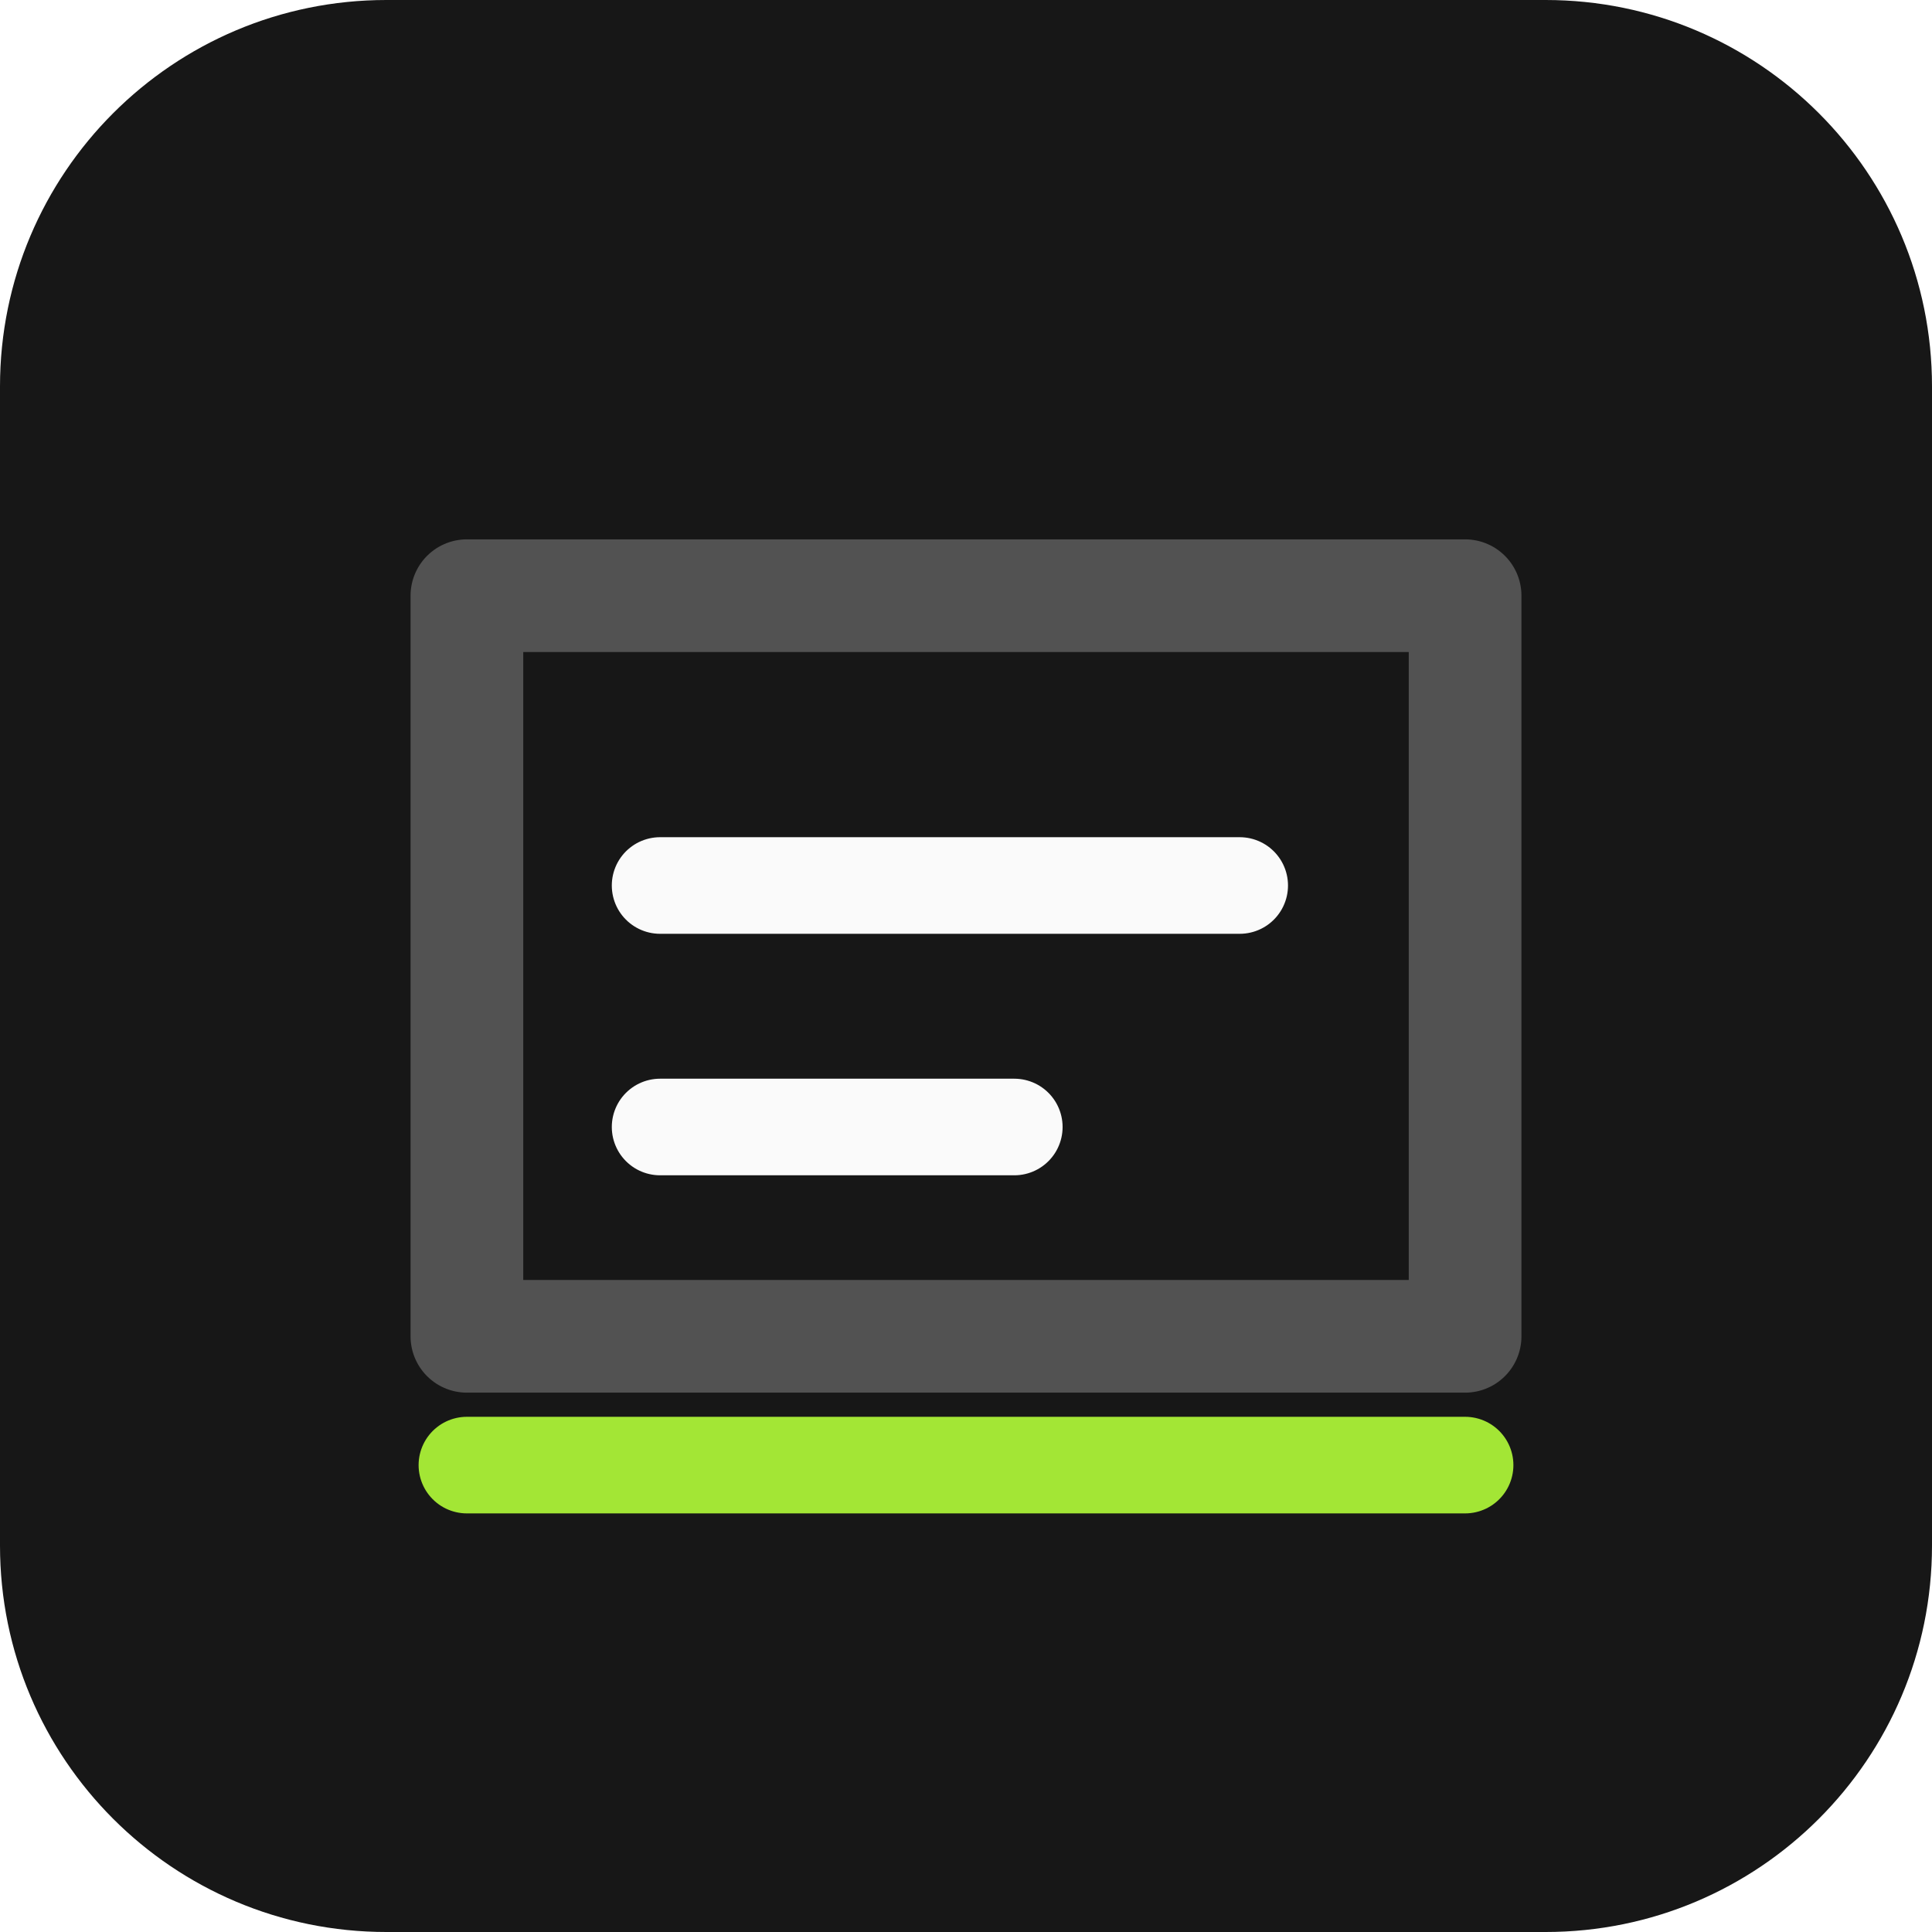
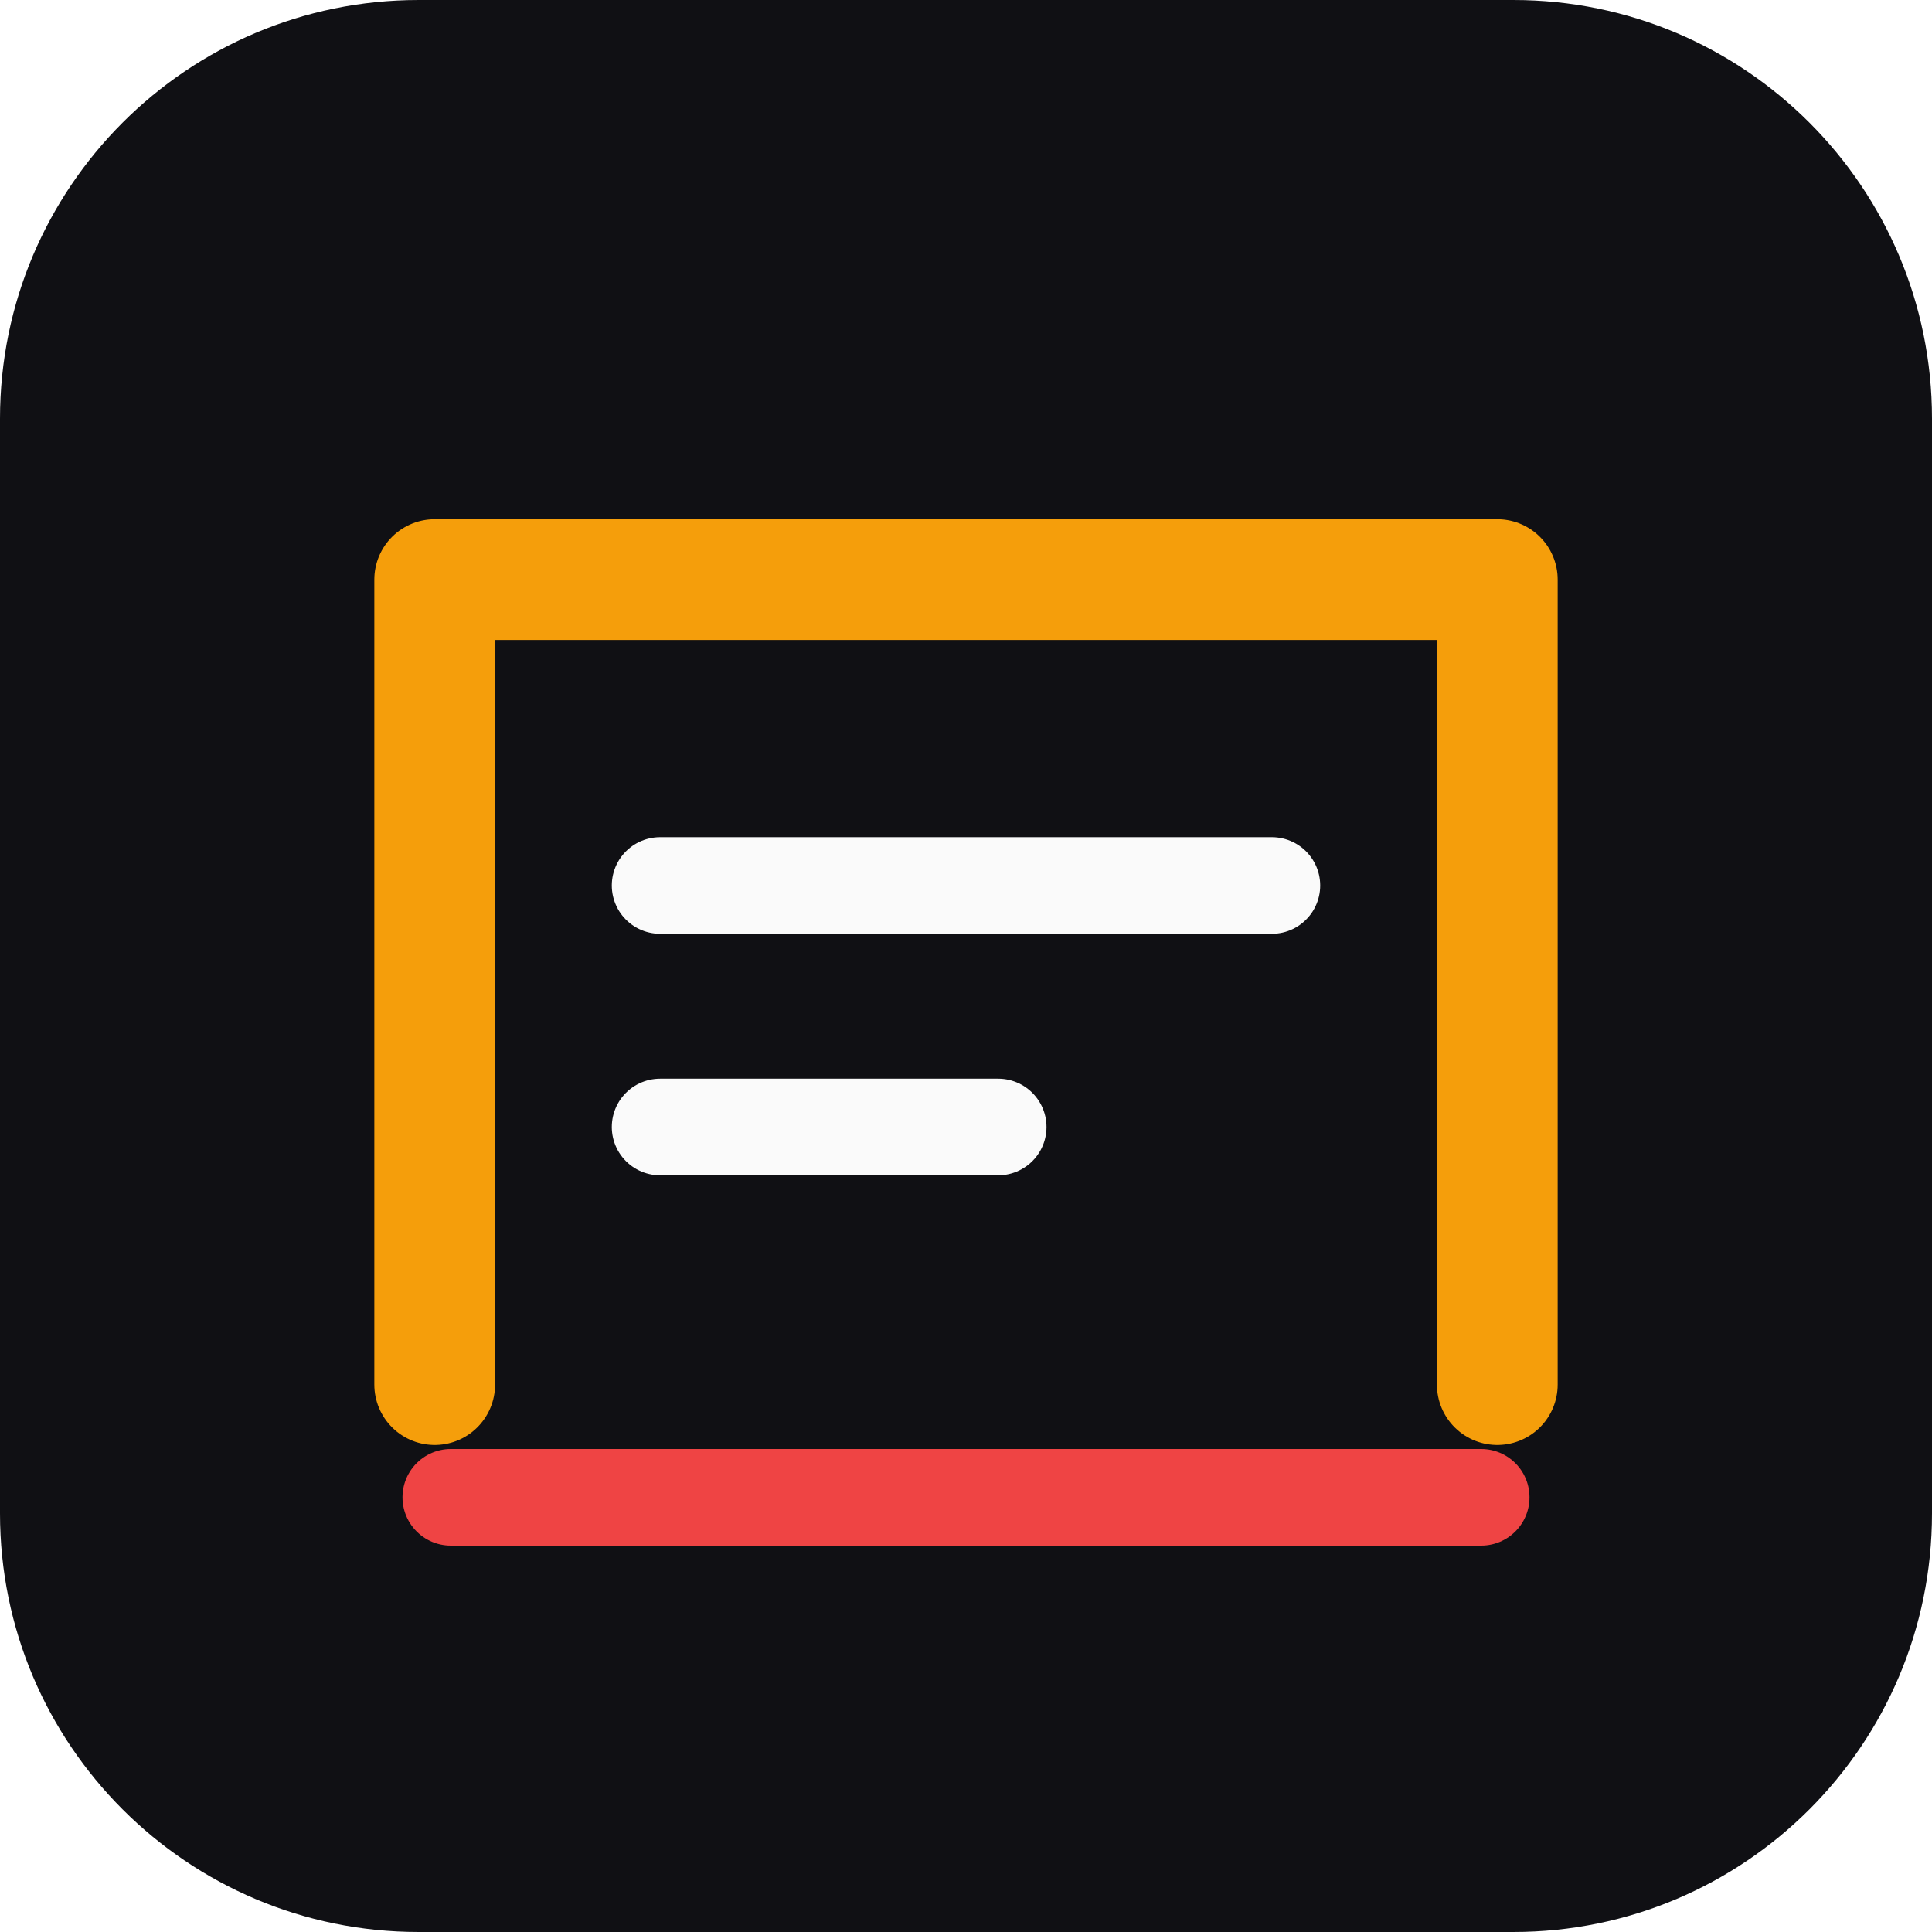
<svg xmlns="http://www.w3.org/2000/svg" width="240" height="240" viewBox="0 0 240 240" fill="none" role="img" aria-label="Embedding Cost Plan icon">
-   <rect width="240" height="240" rx="48" fill="#171717" />
-   <path d="M58 74h124v92H58z" fill="none" stroke="#525252" stroke-width="14" stroke-linejoin="round" />
-   <path d="M82 110h72M82 140h44" stroke="#fafafa" stroke-width="12" stroke-linecap="round" />
-   <path d="M58 182h124" stroke="#a3e635" stroke-width="12" stroke-linecap="round" />
+   <rect width="240" height="240" rx="52" fill="#101014" />
+   <path d="M54 172V72h132v100" stroke="#f59e0b" stroke-width="15" stroke-linecap="round" stroke-linejoin="round" />
+   <path d="M82 110h76M82 140h42" stroke="#fafafa" stroke-width="12" stroke-linecap="round" />
+   <path d="M56 186h128" stroke="#ef4444" stroke-width="12" stroke-linecap="round" />
</svg>
